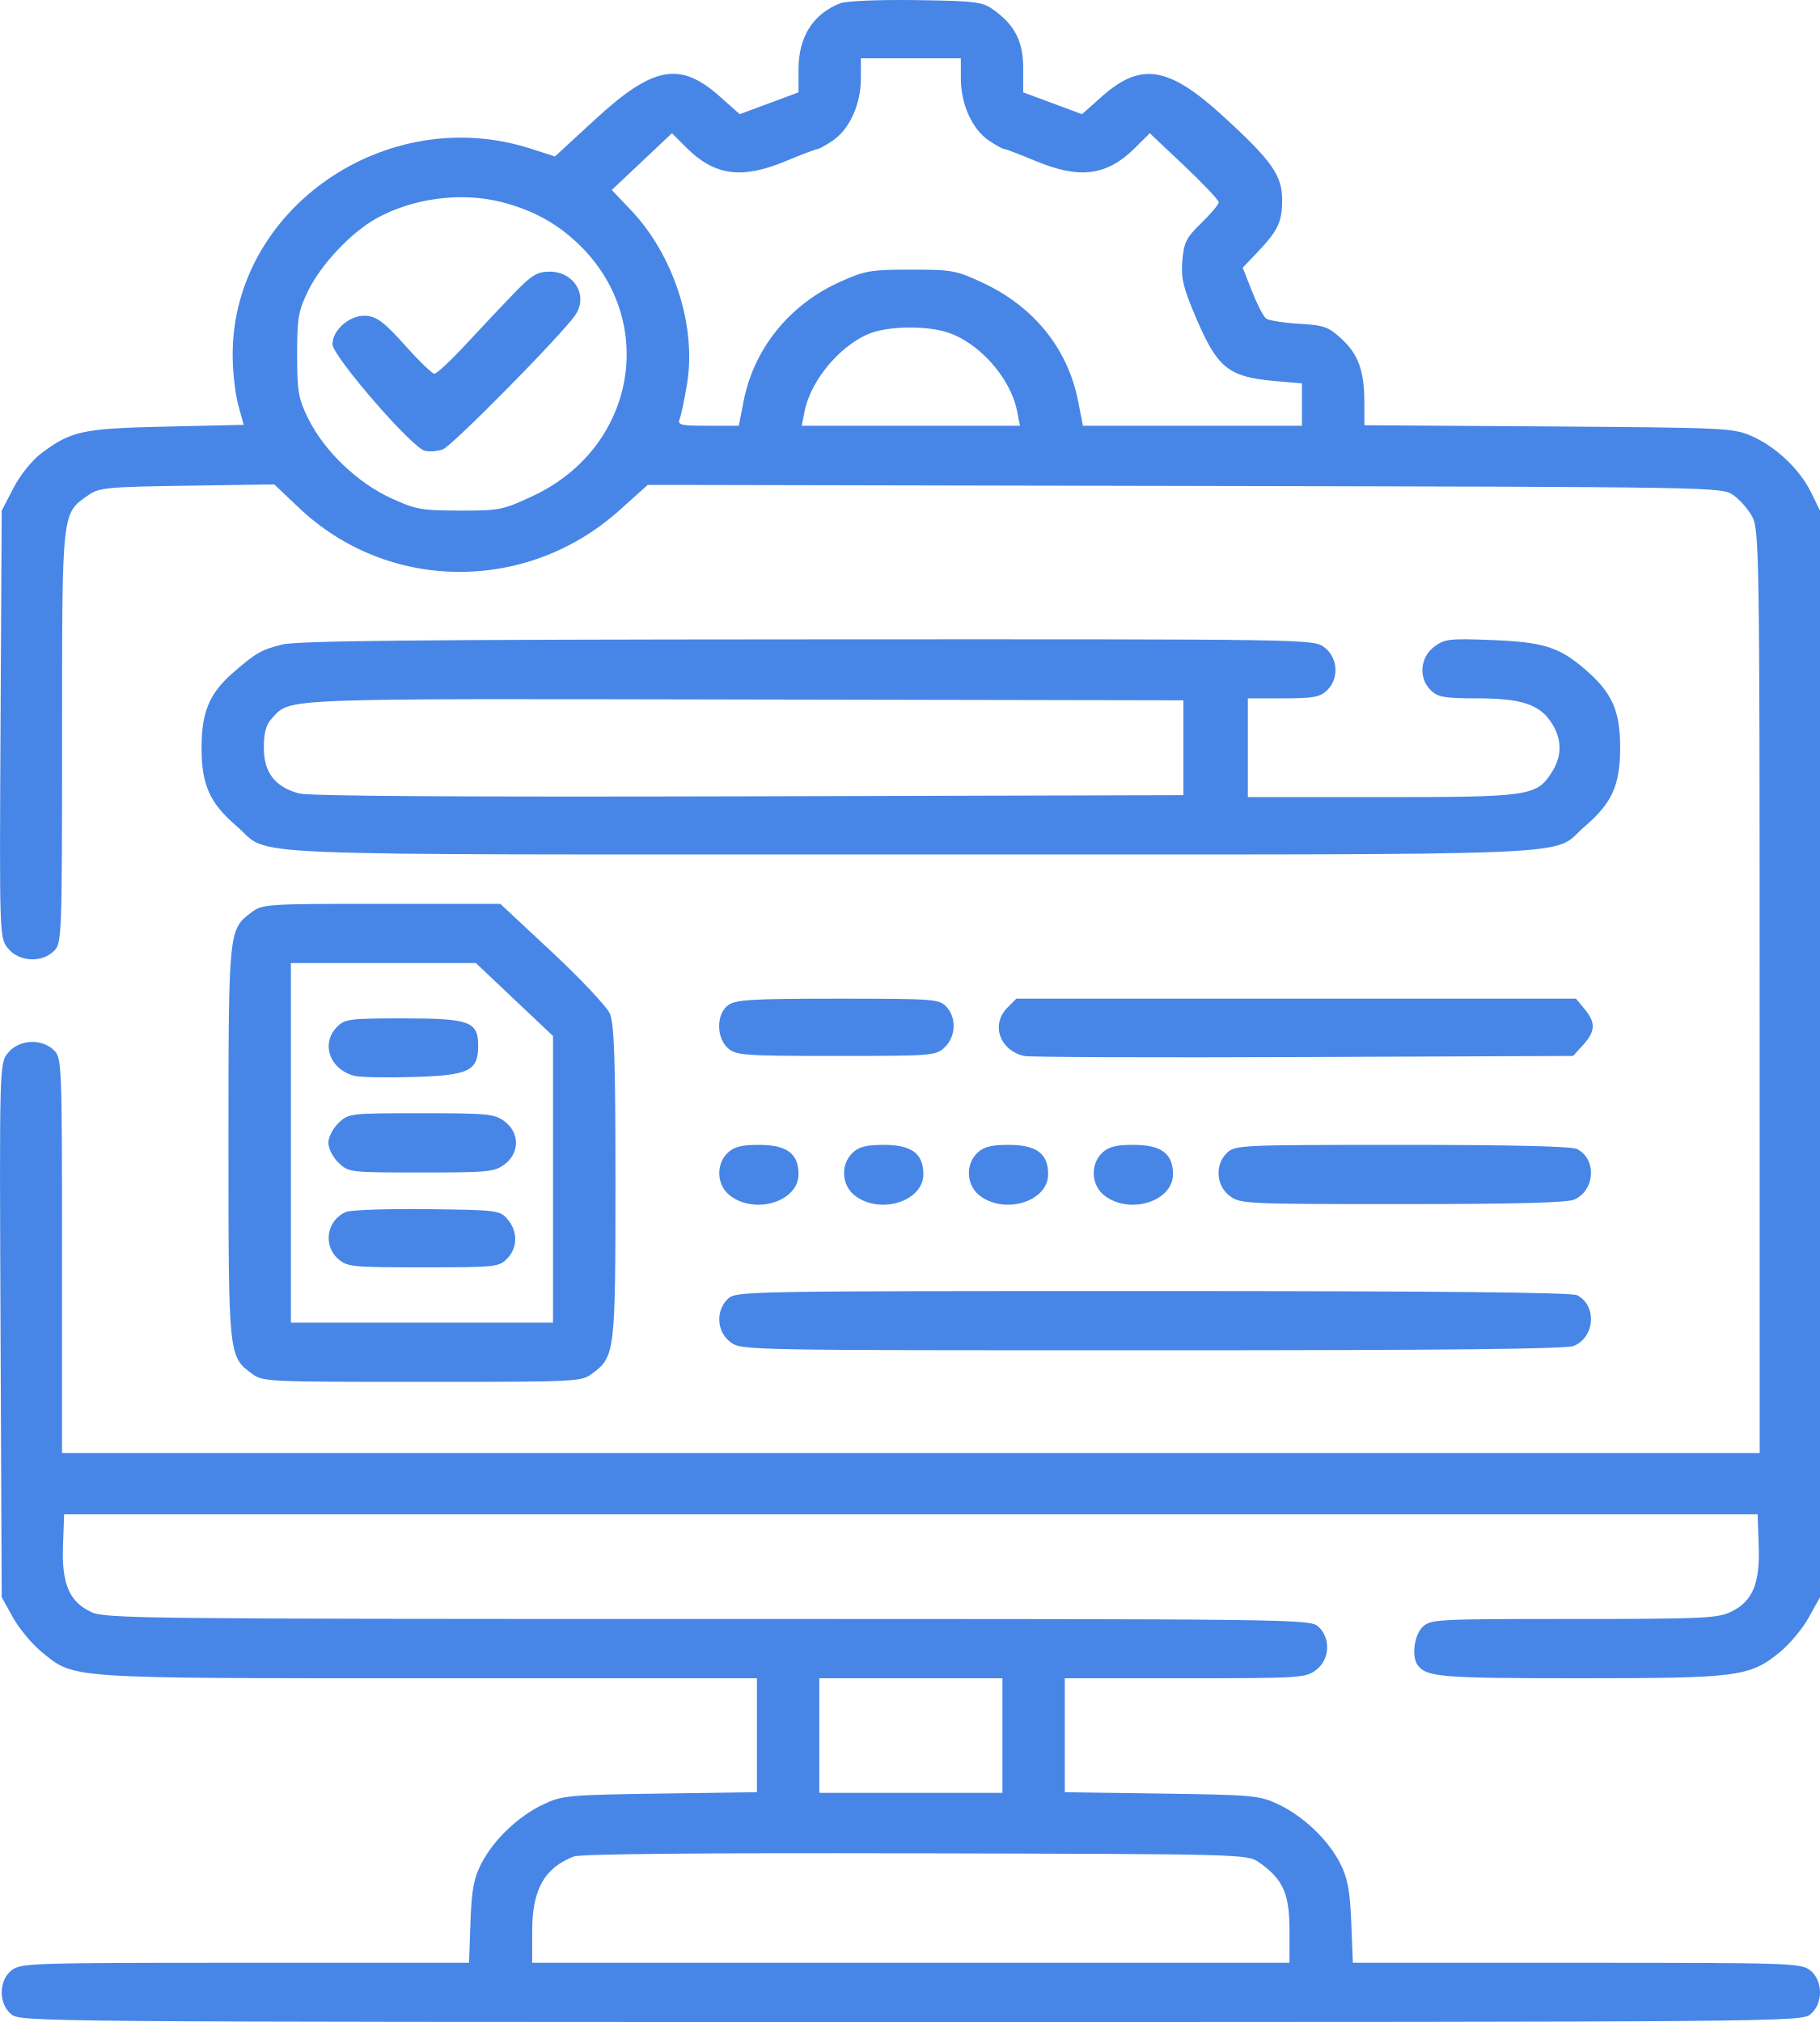
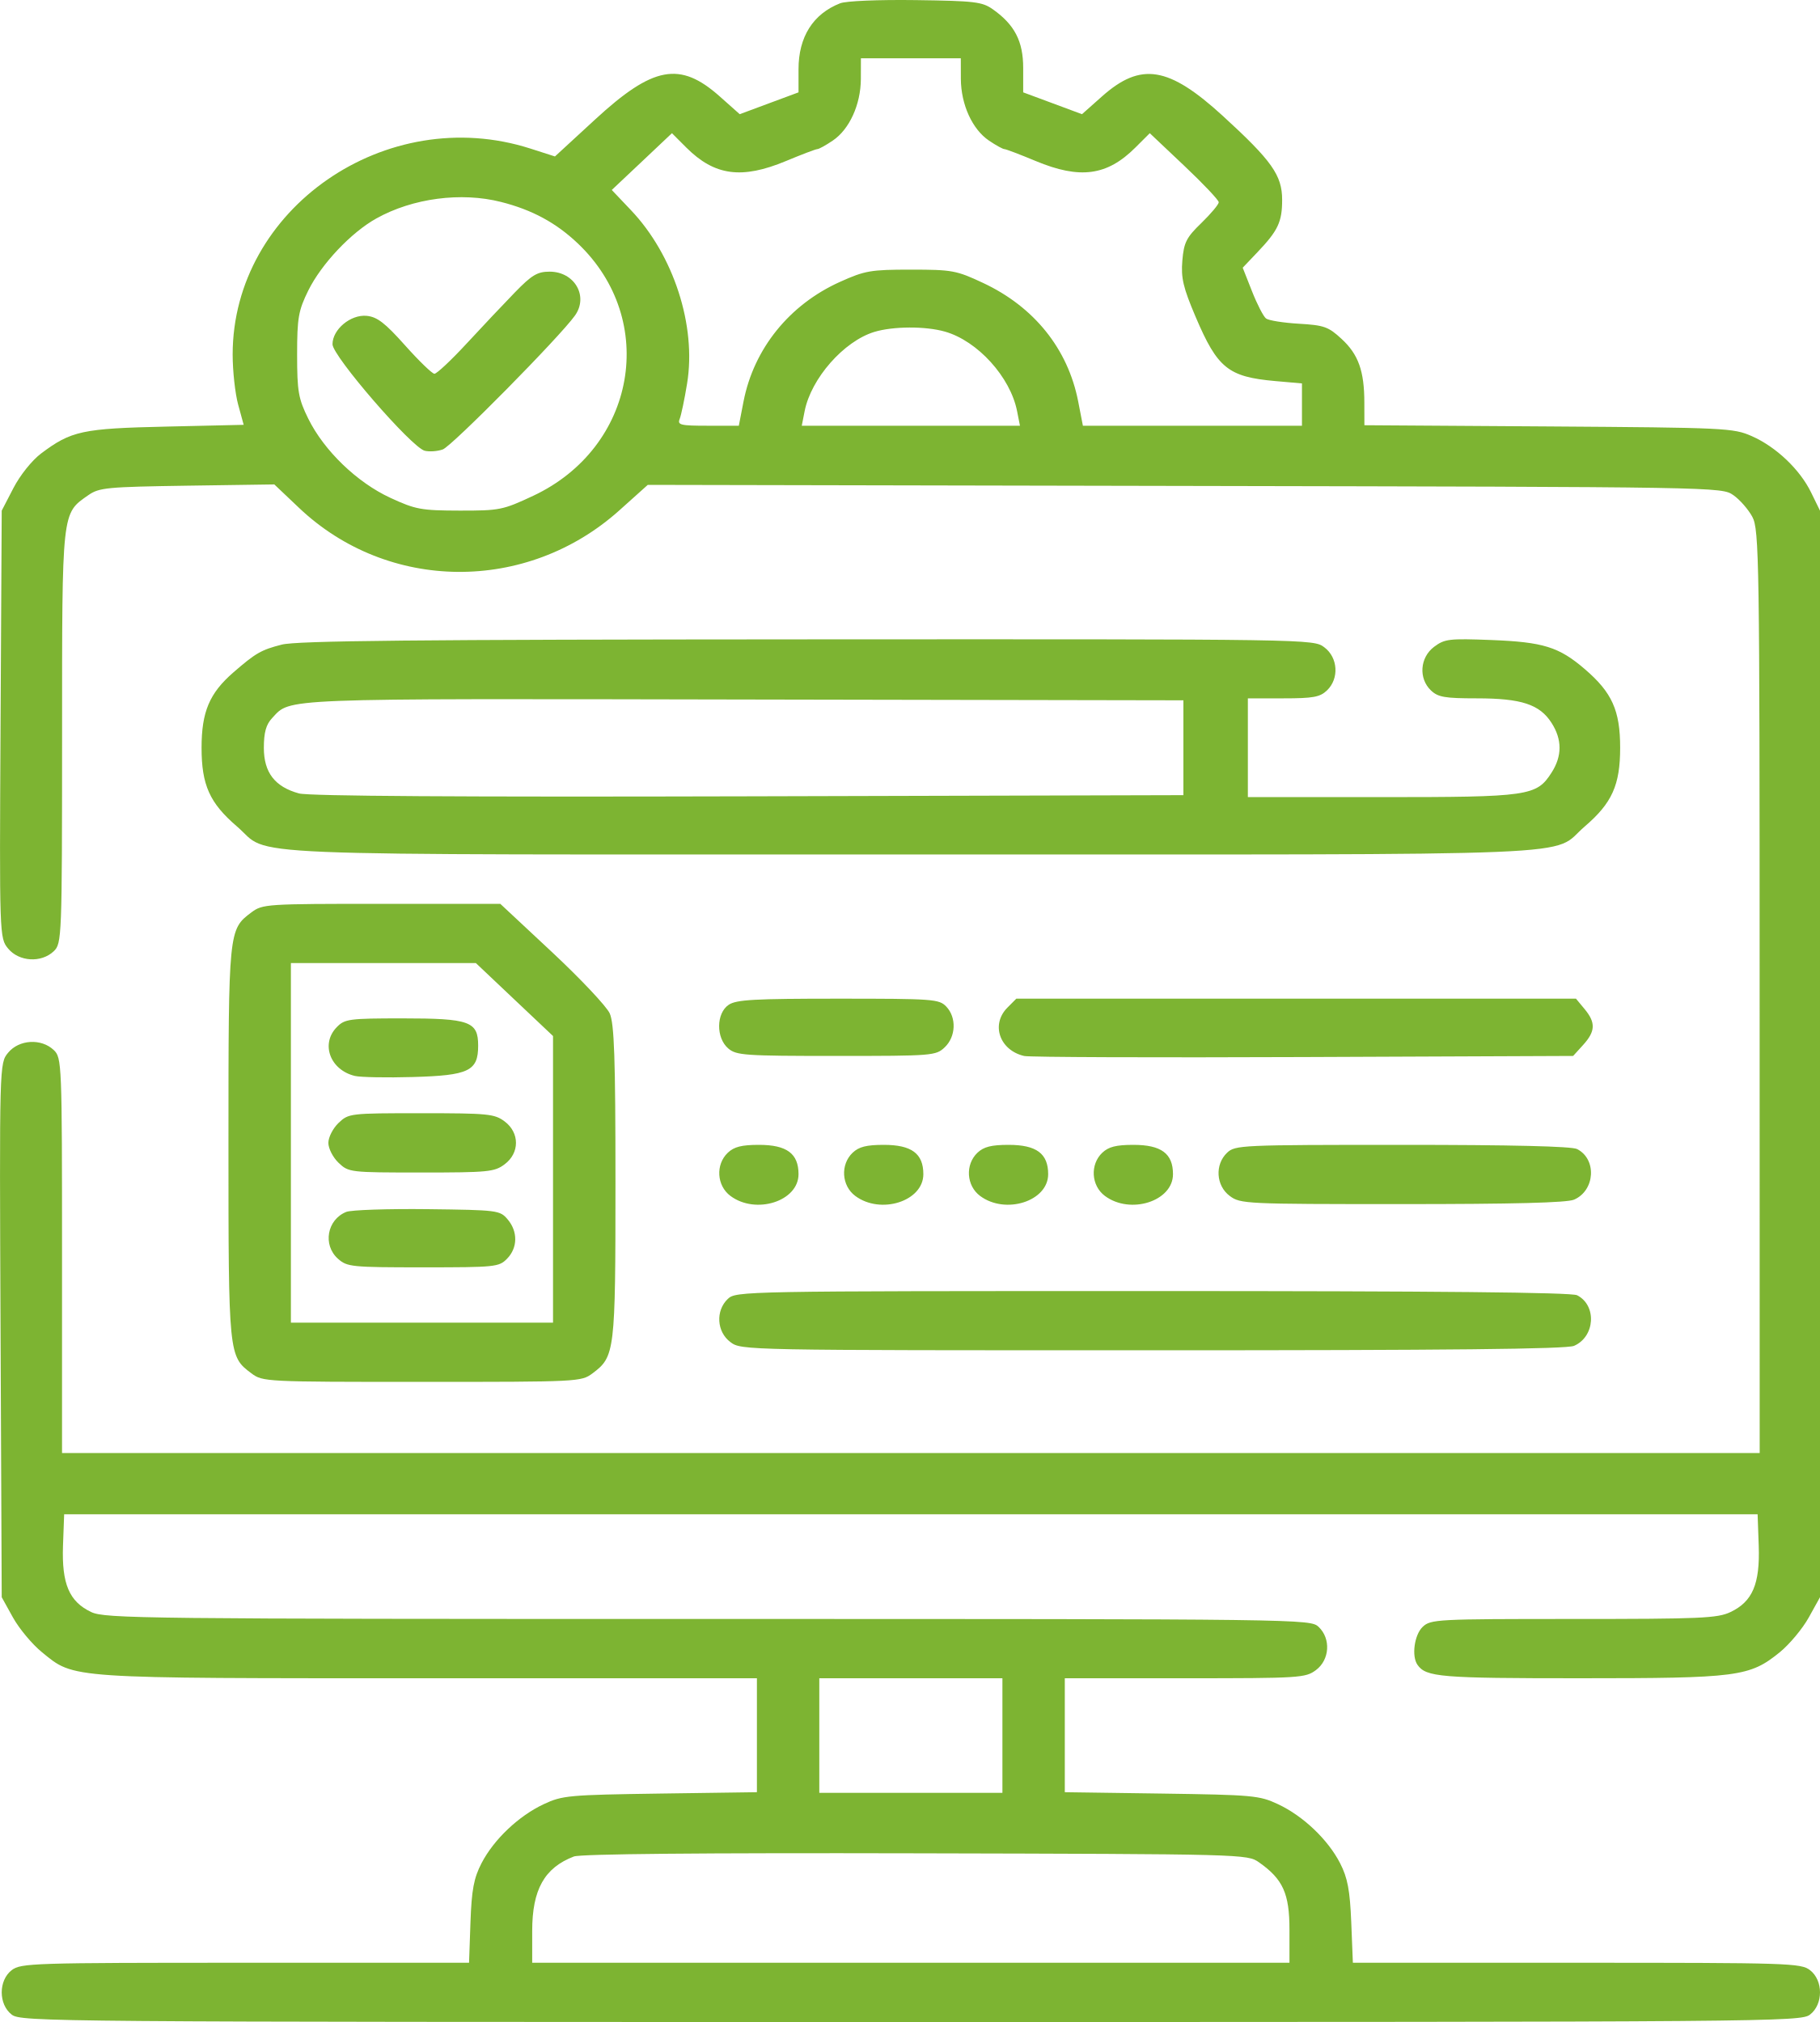
<svg xmlns="http://www.w3.org/2000/svg" width="36" height="40" viewBox="0 0 36 40" fill="none">
-   <path fill-rule="evenodd" clip-rule="evenodd" d="M16.618 0.065C16.082 0.275 15.795 0.73 15.795 1.369V1.827L15.213 2.043L14.632 2.259L14.235 1.906C13.449 1.208 12.918 1.307 11.77 2.365L10.977 3.095L10.491 2.939C7.642 2.025 4.602 4.129 4.602 7.014C4.602 7.34 4.651 7.786 4.711 8.005L4.82 8.404L3.291 8.439C1.626 8.476 1.409 8.523 0.813 8.971C0.632 9.107 0.396 9.402 0.265 9.656L0.034 10.102L0.011 14.329C-0.012 18.524 -0.011 18.557 0.161 18.765C0.377 19.026 0.816 19.052 1.063 18.818C1.223 18.665 1.227 18.557 1.228 14.577C1.228 10.073 1.218 10.165 1.748 9.795C1.962 9.646 2.113 9.632 3.703 9.608L5.426 9.583L5.912 10.044C7.672 11.716 10.418 11.739 12.25 10.097L12.813 9.592L23.434 9.613C34.029 9.633 34.054 9.634 34.286 9.795C34.414 9.884 34.583 10.078 34.662 10.225C34.797 10.476 34.806 11.085 34.806 19.619L34.807 28.744H18.017H1.227V24.836C1.227 21.032 1.223 20.924 1.063 20.772C0.816 20.538 0.377 20.563 0.161 20.825C-0.012 21.033 -0.012 21.047 0.011 26.316L0.034 31.597L0.257 31.999C0.38 32.22 0.637 32.528 0.83 32.685C1.48 33.213 1.281 33.2 8.485 33.2H14.972V34.327V35.454L13.058 35.481C11.249 35.507 11.123 35.518 10.755 35.691C10.259 35.923 9.768 36.389 9.525 36.858C9.372 37.153 9.329 37.383 9.306 38.026L9.278 38.828H4.85C0.647 38.828 0.413 38.835 0.232 38.974C-0.032 39.177 -0.032 39.651 0.232 39.854C0.417 39.996 0.949 40 18.017 40C35.085 40 35.617 39.996 35.802 39.854C36.066 39.651 36.066 39.177 35.802 38.974C35.621 38.835 35.387 38.828 31.186 38.828H26.76L26.728 38.026C26.702 37.394 26.656 37.148 26.507 36.858C26.267 36.391 25.777 35.924 25.279 35.691C24.91 35.518 24.785 35.507 22.976 35.481L21.062 35.454V34.327V33.2H23.438C25.717 33.2 25.822 33.193 26.03 33.038C26.302 32.835 26.328 32.416 26.083 32.184C25.919 32.029 25.808 32.027 14.005 32.027C2.828 32.027 2.074 32.019 1.804 31.89C1.369 31.684 1.22 31.334 1.246 30.581L1.269 29.956H18.017H34.766L34.788 30.581C34.814 31.334 34.665 31.684 34.23 31.89C33.973 32.013 33.642 32.027 31.124 32.027C28.415 32.027 28.298 32.033 28.14 32.184C27.976 32.34 27.918 32.763 28.038 32.934C28.209 33.177 28.487 33.2 31.247 33.2C34.38 33.2 34.607 33.17 35.205 32.685C35.397 32.528 35.654 32.22 35.777 31.999L36 31.597V20.85V10.102L35.825 9.744C35.602 9.286 35.131 8.839 34.649 8.627C34.285 8.467 34.139 8.46 30.63 8.436L26.988 8.412L26.987 7.967C26.987 7.34 26.869 7.009 26.535 6.703C26.276 6.463 26.189 6.433 25.691 6.404C25.386 6.386 25.094 6.34 25.042 6.3C24.991 6.261 24.866 6.019 24.765 5.762L24.581 5.296L24.872 4.99C25.28 4.562 25.361 4.389 25.361 3.953C25.361 3.468 25.158 3.181 24.19 2.295C23.117 1.313 22.568 1.223 21.799 1.906L21.402 2.259L20.821 2.043L20.239 1.827V1.345C20.239 0.815 20.069 0.488 19.637 0.183C19.427 0.035 19.278 0.018 18.114 0.002C17.37 -0.008 16.736 0.019 16.618 0.065ZM19.006 1.563C19.009 2.069 19.232 2.559 19.563 2.782C19.7 2.875 19.837 2.95 19.868 2.95C19.898 2.95 20.177 3.056 20.486 3.185C21.362 3.55 21.898 3.478 22.458 2.919L22.743 2.635L23.425 3.28C23.8 3.634 24.107 3.959 24.107 4.001C24.107 4.043 23.953 4.227 23.765 4.41C23.467 4.697 23.417 4.796 23.387 5.155C23.358 5.498 23.403 5.689 23.65 6.269C24.082 7.284 24.294 7.455 25.221 7.538L25.753 7.585V8.003V8.422H23.587H21.42L21.326 7.938C21.122 6.899 20.454 6.068 19.441 5.595C18.918 5.35 18.833 5.334 18.019 5.334C17.221 5.334 17.111 5.353 16.613 5.577C15.614 6.027 14.912 6.897 14.708 7.938L14.614 8.422H14.002C13.461 8.422 13.397 8.407 13.444 8.289C13.473 8.217 13.54 7.9 13.591 7.586C13.778 6.444 13.324 5.044 12.479 4.156L12.101 3.758L12.696 3.197L13.291 2.635L13.576 2.92C14.136 3.478 14.672 3.55 15.548 3.185C15.857 3.056 16.136 2.95 16.166 2.95C16.197 2.95 16.334 2.875 16.471 2.782C16.802 2.559 17.025 2.069 17.028 1.563L17.029 1.153H18.017H19.005L19.006 1.563ZM9.91 3.995C10.524 4.15 10.999 4.407 11.429 4.815C13.027 6.333 12.582 8.853 10.547 9.808C9.945 10.09 9.883 10.102 9.091 10.101C8.331 10.099 8.221 10.079 7.723 9.849C7.063 9.545 6.411 8.916 6.099 8.285C5.902 7.887 5.877 7.743 5.877 7.015C5.877 6.288 5.903 6.143 6.098 5.747C6.358 5.221 6.945 4.599 7.445 4.321C8.162 3.921 9.121 3.794 9.91 3.995ZM10.185 5.784C9.966 6.01 9.536 6.464 9.231 6.795C8.926 7.125 8.639 7.394 8.593 7.394C8.548 7.393 8.287 7.14 8.012 6.832C7.614 6.386 7.46 6.268 7.252 6.248C6.935 6.218 6.577 6.517 6.577 6.81C6.577 7.044 8.143 8.853 8.401 8.917C8.494 8.94 8.655 8.928 8.758 8.891C8.939 8.826 11.072 6.665 11.373 6.242C11.645 5.86 11.365 5.374 10.872 5.374C10.63 5.374 10.52 5.439 10.185 5.784ZM18.691 6.56C19.336 6.743 19.985 7.458 20.118 8.133L20.175 8.422H18.017H15.859L15.916 8.133C16.044 7.485 16.691 6.75 17.294 6.566C17.667 6.453 18.305 6.45 18.691 6.56ZM5.573 12.752C5.166 12.856 5.058 12.918 4.615 13.303C4.143 13.713 3.987 14.082 3.987 14.792C3.987 15.53 4.147 15.886 4.687 16.349C5.391 16.953 4.191 16.903 18.017 16.903C31.843 16.903 30.643 16.953 31.347 16.349C31.887 15.886 32.047 15.53 32.047 14.792C32.047 14.055 31.887 13.699 31.347 13.236C30.836 12.797 30.525 12.701 29.498 12.661C28.662 12.629 28.576 12.639 28.366 12.796C28.085 13.008 28.056 13.422 28.305 13.659C28.445 13.792 28.579 13.815 29.213 13.815C30.092 13.815 30.455 13.934 30.689 14.299C30.901 14.628 30.901 14.957 30.689 15.286C30.392 15.748 30.245 15.769 27.32 15.769H24.683V14.792V13.815H25.383C25.973 13.815 26.108 13.791 26.247 13.659C26.492 13.426 26.467 13.008 26.195 12.805C25.978 12.643 25.974 12.643 15.969 12.648C8.177 12.652 5.874 12.675 5.573 12.752ZM23.408 14.792V15.73L14.807 15.753C9.105 15.768 6.108 15.749 5.914 15.696C5.437 15.565 5.219 15.283 5.219 14.794C5.219 14.489 5.263 14.332 5.384 14.204C5.756 13.807 5.433 13.82 14.725 13.838L23.408 13.854V14.792ZM4.973 18.049C4.521 18.387 4.519 18.405 4.519 22.609C4.519 26.812 4.521 26.831 4.973 27.168C5.197 27.335 5.243 27.337 8.347 27.337C11.45 27.337 11.496 27.335 11.72 27.168C12.163 26.837 12.174 26.747 12.174 23.39C12.174 20.931 12.15 20.246 12.06 20.046C11.997 19.908 11.485 19.364 10.921 18.837L9.896 17.88H7.548C5.264 17.88 5.194 17.884 4.973 18.049ZM10.176 19.774L10.939 20.495V23.33V26.165H8.347H5.754V22.609V19.052H7.584H9.413L10.176 19.774ZM14.414 19.877C14.166 20.043 14.16 20.53 14.404 20.74C14.565 20.878 14.726 20.889 16.542 20.889C18.454 20.889 18.511 20.884 18.687 20.718C18.909 20.507 18.923 20.129 18.718 19.913C18.575 19.764 18.467 19.756 16.582 19.756C14.919 19.756 14.567 19.775 14.414 19.877ZM19.924 19.936C19.596 20.269 19.773 20.777 20.258 20.89C20.361 20.914 22.846 20.923 25.781 20.911L31.117 20.889L31.316 20.67C31.559 20.401 31.566 20.23 31.344 19.962L31.173 19.756H25.638H20.103L19.924 19.936ZM6.663 20.318C6.337 20.649 6.529 21.167 7.021 21.285C7.132 21.311 7.647 21.321 8.167 21.306C9.274 21.275 9.458 21.187 9.458 20.686C9.458 20.206 9.292 20.146 7.961 20.146C6.904 20.146 6.819 20.158 6.663 20.318ZM6.697 22.214C6.586 22.32 6.495 22.497 6.495 22.609C6.495 22.72 6.586 22.897 6.697 23.003C6.896 23.192 6.92 23.195 8.332 23.195C9.657 23.195 9.781 23.183 9.981 23.033C10.281 22.809 10.281 22.408 9.981 22.184C9.781 22.035 9.657 22.022 8.332 22.022C6.92 22.022 6.896 22.025 6.697 22.214ZM14.396 22.804C14.151 23.037 14.176 23.455 14.448 23.658C14.95 24.033 15.795 23.764 15.795 23.228C15.795 22.82 15.563 22.648 15.013 22.648C14.67 22.648 14.52 22.686 14.396 22.804ZM16.865 22.804C16.62 23.037 16.645 23.455 16.917 23.658C17.419 24.033 18.264 23.764 18.264 23.228C18.264 22.82 18.032 22.648 17.482 22.648C17.139 22.648 16.989 22.686 16.865 22.804ZM19.334 22.804C19.089 23.037 19.114 23.455 19.386 23.658C19.888 24.033 20.733 23.764 20.733 23.228C20.733 22.82 20.501 22.648 19.951 22.648C19.608 22.648 19.459 22.686 19.334 22.804ZM21.803 22.804C21.558 23.037 21.583 23.455 21.855 23.658C22.357 24.033 23.202 23.764 23.202 23.228C23.202 22.82 22.97 22.648 22.42 22.648C22.077 22.648 21.928 22.686 21.803 22.804ZM24.272 22.804C24.027 23.037 24.052 23.455 24.324 23.658C24.535 23.816 24.628 23.82 27.736 23.82C29.935 23.82 30.994 23.793 31.135 23.732C31.552 23.551 31.589 22.931 31.195 22.731C31.087 22.676 29.901 22.648 27.734 22.648C24.546 22.648 24.431 22.653 24.272 22.804ZM6.85 23.974C6.469 24.126 6.379 24.628 6.685 24.901C6.866 25.062 6.949 25.071 8.369 25.071C9.8 25.071 9.87 25.064 10.03 24.9C10.241 24.685 10.246 24.362 10.041 24.122C9.888 23.942 9.847 23.937 8.457 23.92C7.672 23.911 6.949 23.935 6.85 23.974ZM14.396 25.696C14.151 25.929 14.176 26.347 14.448 26.55C14.664 26.712 14.694 26.712 22.798 26.712C28.667 26.712 30.988 26.688 31.135 26.624C31.552 26.443 31.589 25.823 31.195 25.623C31.083 25.566 28.444 25.54 22.796 25.54C14.67 25.54 14.558 25.542 14.396 25.696ZM19.828 34.333V35.467H18.017H16.206V34.333V33.2H18.017H19.828V34.333ZM24.904 36.842C25.378 37.175 25.506 37.459 25.506 38.175V38.828H18.017H10.527V38.198C10.527 37.38 10.769 36.949 11.351 36.726C11.484 36.675 13.87 36.653 18.114 36.663C24.626 36.678 24.673 36.679 24.904 36.842Z" fill="#4786E6" />
+   <path fill-rule="evenodd" clip-rule="evenodd" d="M16.618 0.065C16.082 0.275 15.795 0.73 15.795 1.369V1.827L15.213 2.043L14.632 2.259L14.235 1.906C13.449 1.208 12.918 1.307 11.77 2.365L10.977 3.095L10.491 2.939C7.642 2.025 4.602 4.129 4.602 7.014C4.602 7.34 4.651 7.786 4.711 8.005L4.82 8.404L3.291 8.439C1.626 8.476 1.409 8.523 0.813 8.971C0.632 9.107 0.396 9.402 0.265 9.656L0.034 10.102L0.011 14.329C-0.012 18.524 -0.011 18.557 0.161 18.765C0.377 19.026 0.816 19.052 1.063 18.818C1.223 18.665 1.227 18.557 1.228 14.577C1.228 10.073 1.218 10.165 1.748 9.795C1.962 9.646 2.113 9.632 3.703 9.608L5.426 9.583L5.912 10.044C7.672 11.716 10.418 11.739 12.25 10.097L12.813 9.592L23.434 9.613C34.029 9.633 34.054 9.634 34.286 9.795C34.414 9.884 34.583 10.078 34.662 10.225C34.797 10.476 34.806 11.085 34.806 19.619L34.807 28.744H18.017H1.227V24.836C1.227 21.032 1.223 20.924 1.063 20.772C0.816 20.538 0.377 20.563 0.161 20.825C-0.012 21.033 -0.012 21.047 0.011 26.316L0.034 31.597L0.257 31.999C0.38 32.22 0.637 32.528 0.83 32.685C1.48 33.213 1.281 33.2 8.485 33.2H14.972V34.327V35.454L13.058 35.481C11.249 35.507 11.123 35.518 10.755 35.691C10.259 35.923 9.768 36.389 9.525 36.858C9.372 37.153 9.329 37.383 9.306 38.026L9.278 38.828H4.85C0.647 38.828 0.413 38.835 0.232 38.974C-0.032 39.177 -0.032 39.651 0.232 39.854C0.417 39.996 0.949 40 18.017 40C35.085 40 35.617 39.996 35.802 39.854C36.066 39.651 36.066 39.177 35.802 38.974C35.621 38.835 35.387 38.828 31.186 38.828H26.76L26.728 38.026C26.702 37.394 26.656 37.148 26.507 36.858C26.267 36.391 25.777 35.924 25.279 35.691C24.91 35.518 24.785 35.507 22.976 35.481L21.062 35.454V34.327V33.2H23.438C25.717 33.2 25.822 33.193 26.03 33.038C26.302 32.835 26.328 32.416 26.083 32.184C25.919 32.029 25.808 32.027 14.005 32.027C2.828 32.027 2.074 32.019 1.804 31.89C1.369 31.684 1.22 31.334 1.246 30.581L1.269 29.956H18.017H34.766L34.788 30.581C34.814 31.334 34.665 31.684 34.23 31.89C33.973 32.013 33.642 32.027 31.124 32.027C28.415 32.027 28.298 32.033 28.14 32.184C27.976 32.34 27.918 32.763 28.038 32.934C28.209 33.177 28.487 33.2 31.247 33.2C34.38 33.2 34.607 33.17 35.205 32.685C35.397 32.528 35.654 32.22 35.777 31.999L36 31.597V20.85V10.102L35.825 9.744C35.602 9.286 35.131 8.839 34.649 8.627C34.285 8.467 34.139 8.46 30.63 8.436L26.988 8.412L26.987 7.967C26.987 7.34 26.869 7.009 26.535 6.703C26.276 6.463 26.189 6.433 25.691 6.404C25.386 6.386 25.094 6.34 25.042 6.3C24.991 6.261 24.866 6.019 24.765 5.762L24.581 5.296L24.872 4.99C25.28 4.562 25.361 4.389 25.361 3.953C25.361 3.468 25.158 3.181 24.19 2.295C23.117 1.313 22.568 1.223 21.799 1.906L21.402 2.259L20.821 2.043L20.239 1.827V1.345C20.239 0.815 20.069 0.488 19.637 0.183C19.427 0.035 19.278 0.018 18.114 0.002C17.37 -0.008 16.736 0.019 16.618 0.065ZM19.006 1.563C19.009 2.069 19.232 2.559 19.563 2.782C19.7 2.875 19.837 2.95 19.868 2.95C19.898 2.95 20.177 3.056 20.486 3.185C21.362 3.55 21.898 3.478 22.458 2.919L22.743 2.635L23.425 3.28C23.8 3.634 24.107 3.959 24.107 4.001C24.107 4.043 23.953 4.227 23.765 4.41C23.467 4.697 23.417 4.796 23.387 5.155C23.358 5.498 23.403 5.689 23.65 6.269C24.082 7.284 24.294 7.455 25.221 7.538L25.753 7.585V8.003V8.422H23.587H21.42L21.326 7.938C21.122 6.899 20.454 6.068 19.441 5.595C18.918 5.35 18.833 5.334 18.019 5.334C17.221 5.334 17.111 5.353 16.613 5.577C15.614 6.027 14.912 6.897 14.708 7.938L14.614 8.422H14.002C13.461 8.422 13.397 8.407 13.444 8.289C13.473 8.217 13.54 7.9 13.591 7.586C13.778 6.444 13.324 5.044 12.479 4.156L12.101 3.758L12.696 3.197L13.291 2.635L13.576 2.92C14.136 3.478 14.672 3.55 15.548 3.185C15.857 3.056 16.136 2.95 16.166 2.95C16.197 2.95 16.334 2.875 16.471 2.782C16.802 2.559 17.025 2.069 17.028 1.563L17.029 1.153H18.017H19.005L19.006 1.563ZM9.91 3.995C10.524 4.15 10.999 4.407 11.429 4.815C13.027 6.333 12.582 8.853 10.547 9.808C9.945 10.09 9.883 10.102 9.091 10.101C8.331 10.099 8.221 10.079 7.723 9.849C7.063 9.545 6.411 8.916 6.099 8.285C5.902 7.887 5.877 7.743 5.877 7.015C5.877 6.288 5.903 6.143 6.098 5.747C6.358 5.221 6.945 4.599 7.445 4.321C8.162 3.921 9.121 3.794 9.91 3.995ZM10.185 5.784C9.966 6.01 9.536 6.464 9.231 6.795C8.926 7.125 8.639 7.394 8.593 7.394C8.548 7.393 8.287 7.14 8.012 6.832C7.614 6.386 7.46 6.268 7.252 6.248C6.935 6.218 6.577 6.517 6.577 6.81C6.577 7.044 8.143 8.853 8.401 8.917C8.494 8.94 8.655 8.928 8.758 8.891C8.939 8.826 11.072 6.665 11.373 6.242C11.645 5.86 11.365 5.374 10.872 5.374C10.63 5.374 10.52 5.439 10.185 5.784ZM18.691 6.56C19.336 6.743 19.985 7.458 20.118 8.133L20.175 8.422H18.017H15.859L15.916 8.133C16.044 7.485 16.691 6.75 17.294 6.566C17.667 6.453 18.305 6.45 18.691 6.56ZM5.573 12.752C5.166 12.856 5.058 12.918 4.615 13.303C4.143 13.713 3.987 14.082 3.987 14.792C3.987 15.53 4.147 15.886 4.687 16.349C5.391 16.953 4.191 16.903 18.017 16.903C31.843 16.903 30.643 16.953 31.347 16.349C31.887 15.886 32.047 15.53 32.047 14.792C32.047 14.055 31.887 13.699 31.347 13.236C30.836 12.797 30.525 12.701 29.498 12.661C28.662 12.629 28.576 12.639 28.366 12.796C28.085 13.008 28.056 13.422 28.305 13.659C28.445 13.792 28.579 13.815 29.213 13.815C30.092 13.815 30.455 13.934 30.689 14.299C30.901 14.628 30.901 14.957 30.689 15.286C30.392 15.748 30.245 15.769 27.32 15.769H24.683V14.792V13.815H25.383C25.973 13.815 26.108 13.791 26.247 13.659C26.492 13.426 26.467 13.008 26.195 12.805C25.978 12.643 25.974 12.643 15.969 12.648C8.177 12.652 5.874 12.675 5.573 12.752ZM23.408 14.792V15.73L14.807 15.753C9.105 15.768 6.108 15.749 5.914 15.696C5.437 15.565 5.219 15.283 5.219 14.794C5.219 14.489 5.263 14.332 5.384 14.204C5.756 13.807 5.433 13.82 14.725 13.838L23.408 13.854V14.792ZM4.973 18.049C4.521 18.387 4.519 18.405 4.519 22.609C4.519 26.812 4.521 26.831 4.973 27.168C5.197 27.335 5.243 27.337 8.347 27.337C11.45 27.337 11.496 27.335 11.72 27.168C12.163 26.837 12.174 26.747 12.174 23.39C12.174 20.931 12.15 20.246 12.06 20.046C11.997 19.908 11.485 19.364 10.921 18.837L9.896 17.88H7.548C5.264 17.88 5.194 17.884 4.973 18.049ZM10.176 19.774L10.939 20.495V23.33V26.165H8.347H5.754V22.609V19.052H7.584H9.413L10.176 19.774ZM14.414 19.877C14.166 20.043 14.16 20.53 14.404 20.74C14.565 20.878 14.726 20.889 16.542 20.889C18.454 20.889 18.511 20.884 18.687 20.718C18.909 20.507 18.923 20.129 18.718 19.913C18.575 19.764 18.467 19.756 16.582 19.756C14.919 19.756 14.567 19.775 14.414 19.877ZM19.924 19.936C19.596 20.269 19.773 20.777 20.258 20.89C20.361 20.914 22.846 20.923 25.781 20.911L31.117 20.889L31.316 20.67C31.559 20.401 31.566 20.23 31.344 19.962L31.173 19.756H25.638H20.103L19.924 19.936ZM6.663 20.318C6.337 20.649 6.529 21.167 7.021 21.285C7.132 21.311 7.647 21.321 8.167 21.306C9.274 21.275 9.458 21.187 9.458 20.686C9.458 20.206 9.292 20.146 7.961 20.146C6.904 20.146 6.819 20.158 6.663 20.318ZM6.697 22.214C6.586 22.32 6.495 22.497 6.495 22.609C6.495 22.72 6.586 22.897 6.697 23.003C6.896 23.192 6.92 23.195 8.332 23.195C9.657 23.195 9.781 23.183 9.981 23.033C10.281 22.809 10.281 22.408 9.981 22.184C9.781 22.035 9.657 22.022 8.332 22.022C6.92 22.022 6.896 22.025 6.697 22.214ZM14.396 22.804C14.151 23.037 14.176 23.455 14.448 23.658C14.95 24.033 15.795 23.764 15.795 23.228C15.795 22.82 15.563 22.648 15.013 22.648C14.67 22.648 14.52 22.686 14.396 22.804ZM16.865 22.804C16.62 23.037 16.645 23.455 16.917 23.658C17.419 24.033 18.264 23.764 18.264 23.228C18.264 22.82 18.032 22.648 17.482 22.648C17.139 22.648 16.989 22.686 16.865 22.804ZM19.334 22.804C19.089 23.037 19.114 23.455 19.386 23.658C19.888 24.033 20.733 23.764 20.733 23.228C20.733 22.82 20.501 22.648 19.951 22.648C19.608 22.648 19.459 22.686 19.334 22.804ZM21.803 22.804C21.558 23.037 21.583 23.455 21.855 23.658C22.357 24.033 23.202 23.764 23.202 23.228C23.202 22.82 22.97 22.648 22.42 22.648C22.077 22.648 21.928 22.686 21.803 22.804ZM24.272 22.804C24.027 23.037 24.052 23.455 24.324 23.658C24.535 23.816 24.628 23.82 27.736 23.82C29.935 23.82 30.994 23.793 31.135 23.732C31.552 23.551 31.589 22.931 31.195 22.731C31.087 22.676 29.901 22.648 27.734 22.648C24.546 22.648 24.431 22.653 24.272 22.804ZM6.85 23.974C6.469 24.126 6.379 24.628 6.685 24.901C6.866 25.062 6.949 25.071 8.369 25.071C9.8 25.071 9.87 25.064 10.03 24.9C10.241 24.685 10.246 24.362 10.041 24.122C9.888 23.942 9.847 23.937 8.457 23.92C7.672 23.911 6.949 23.935 6.85 23.974ZM14.396 25.696C14.151 25.929 14.176 26.347 14.448 26.55C14.664 26.712 14.694 26.712 22.798 26.712C28.667 26.712 30.988 26.688 31.135 26.624C31.552 26.443 31.589 25.823 31.195 25.623C31.083 25.566 28.444 25.54 22.796 25.54C14.67 25.54 14.558 25.542 14.396 25.696ZM19.828 34.333V35.467H18.017H16.206V34.333V33.2H18.017H19.828V34.333ZM24.904 36.842C25.378 37.175 25.506 37.459 25.506 38.175V38.828H18.017H10.527V38.198C10.527 37.38 10.769 36.949 11.351 36.726C11.484 36.675 13.87 36.653 18.114 36.663C24.626 36.678 24.673 36.679 24.904 36.842Z" fill="#7db432" />
</svg>
